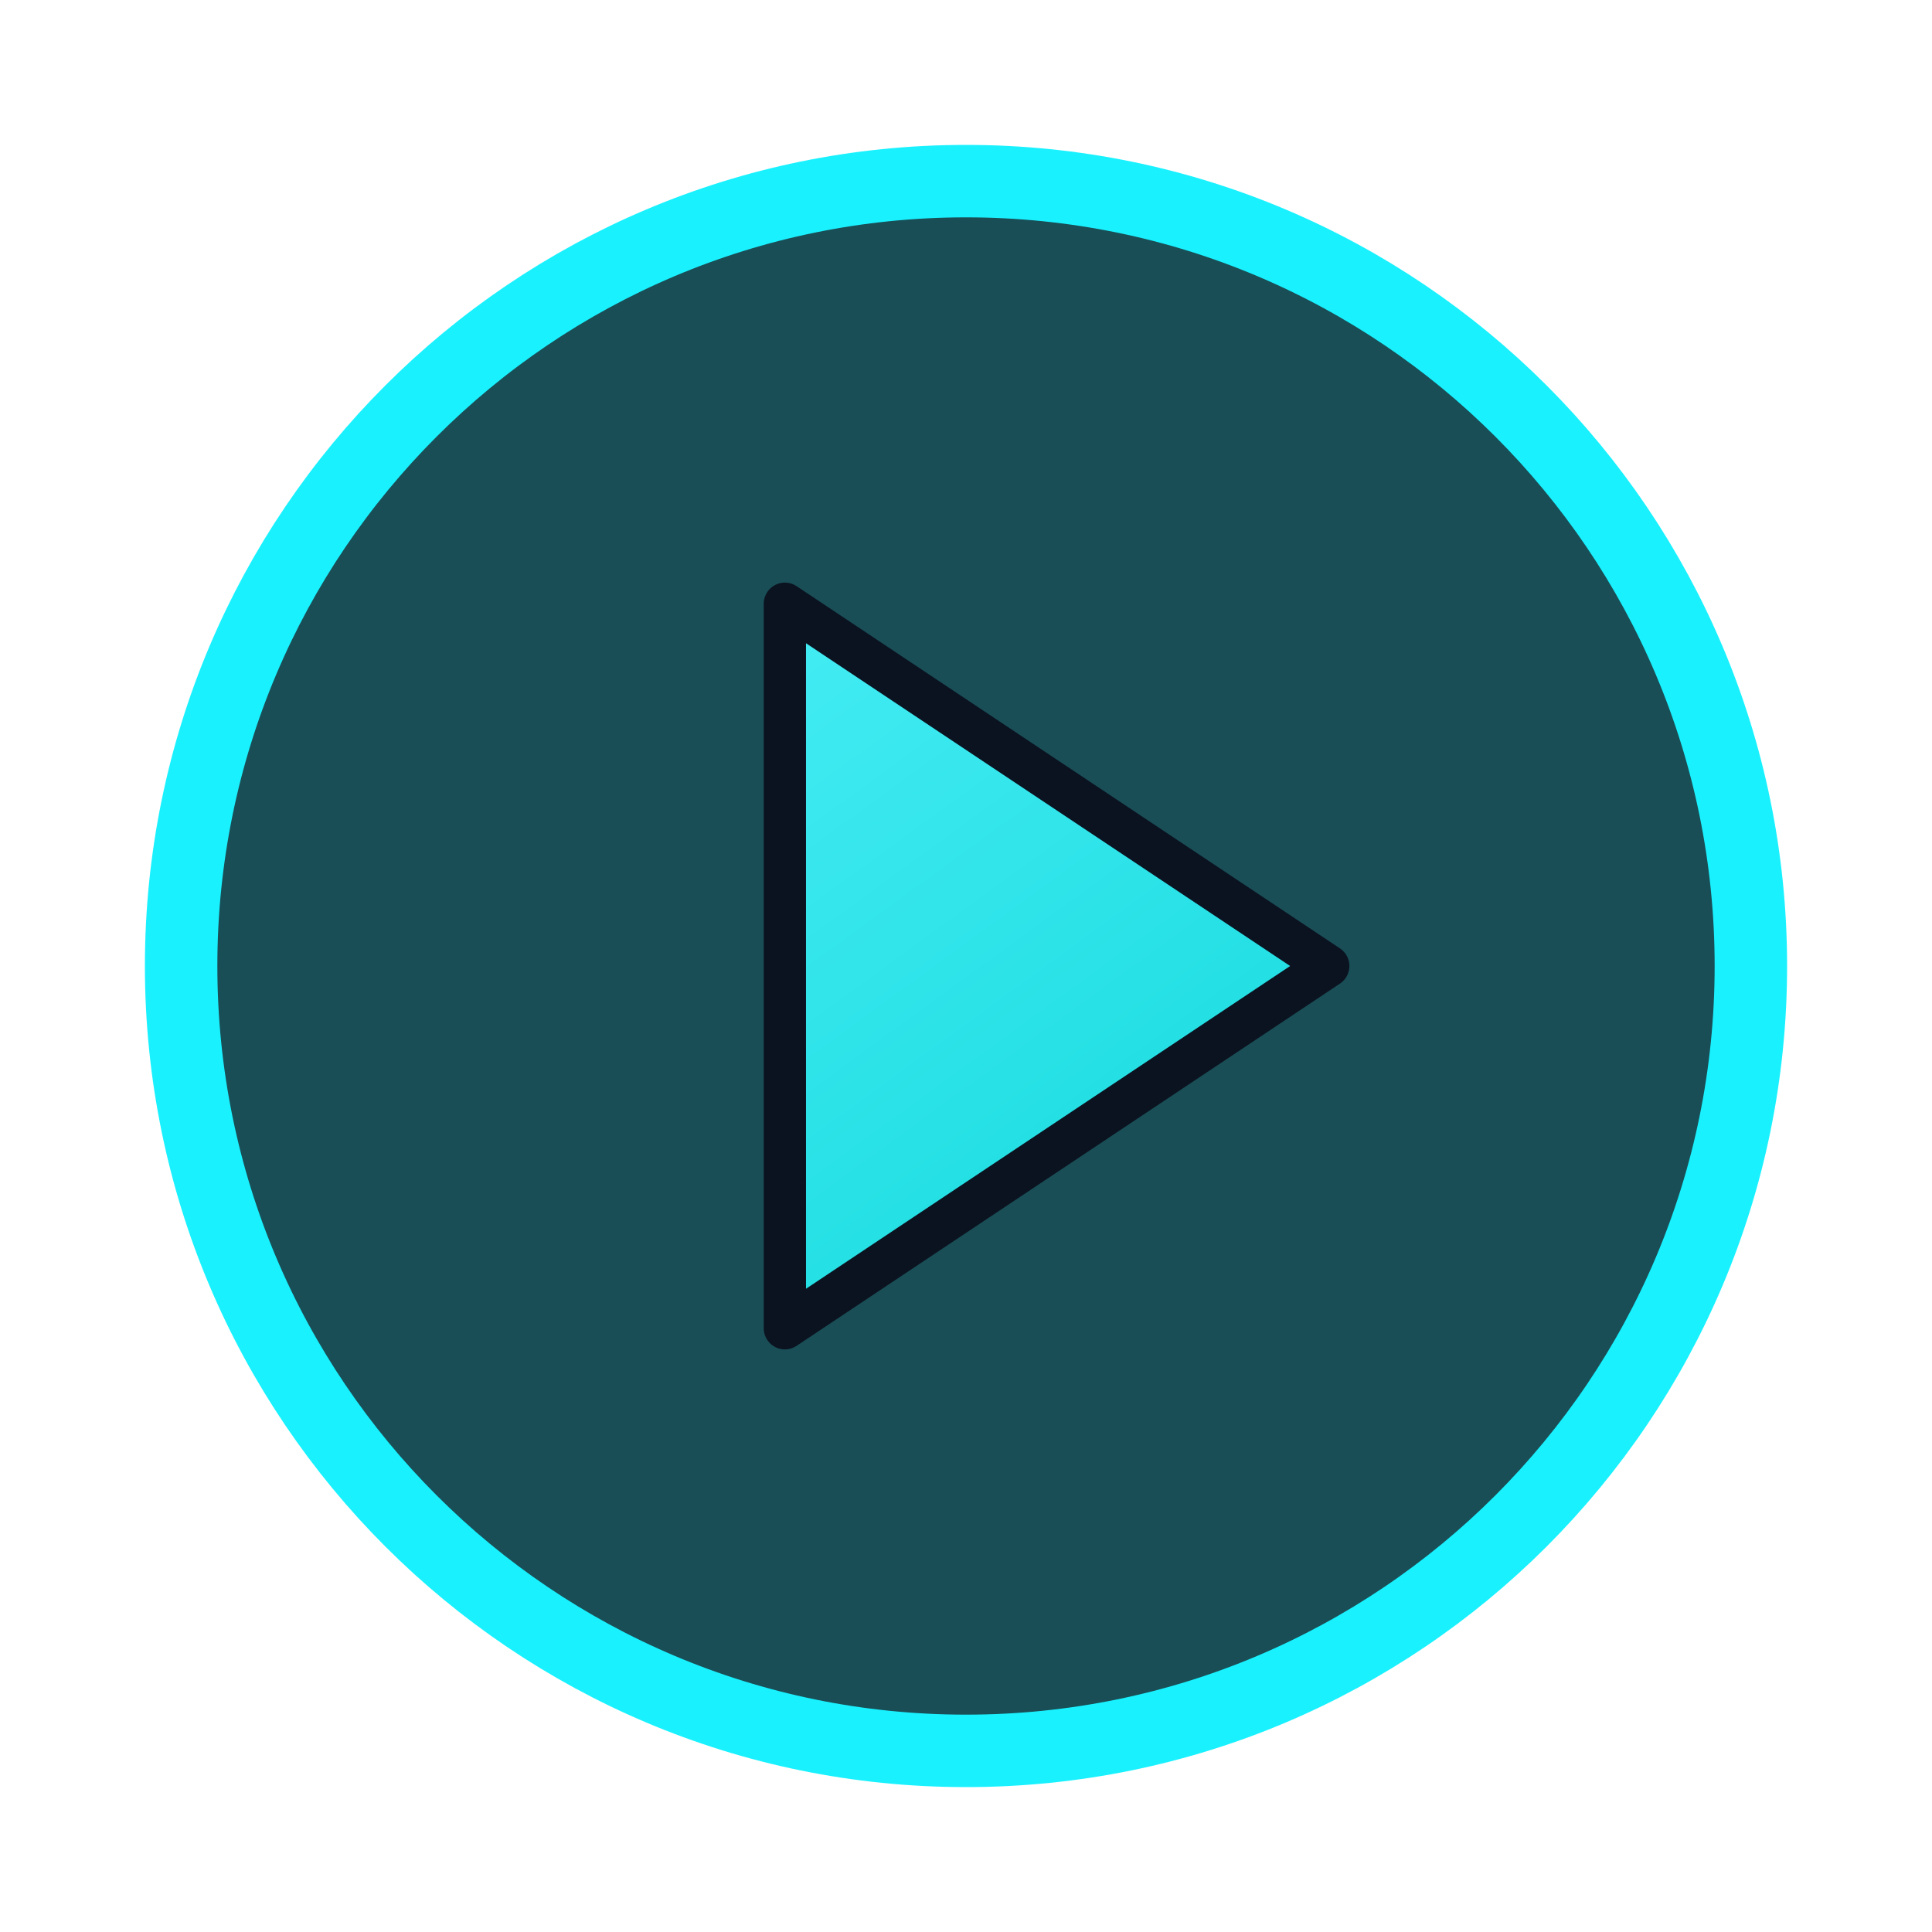
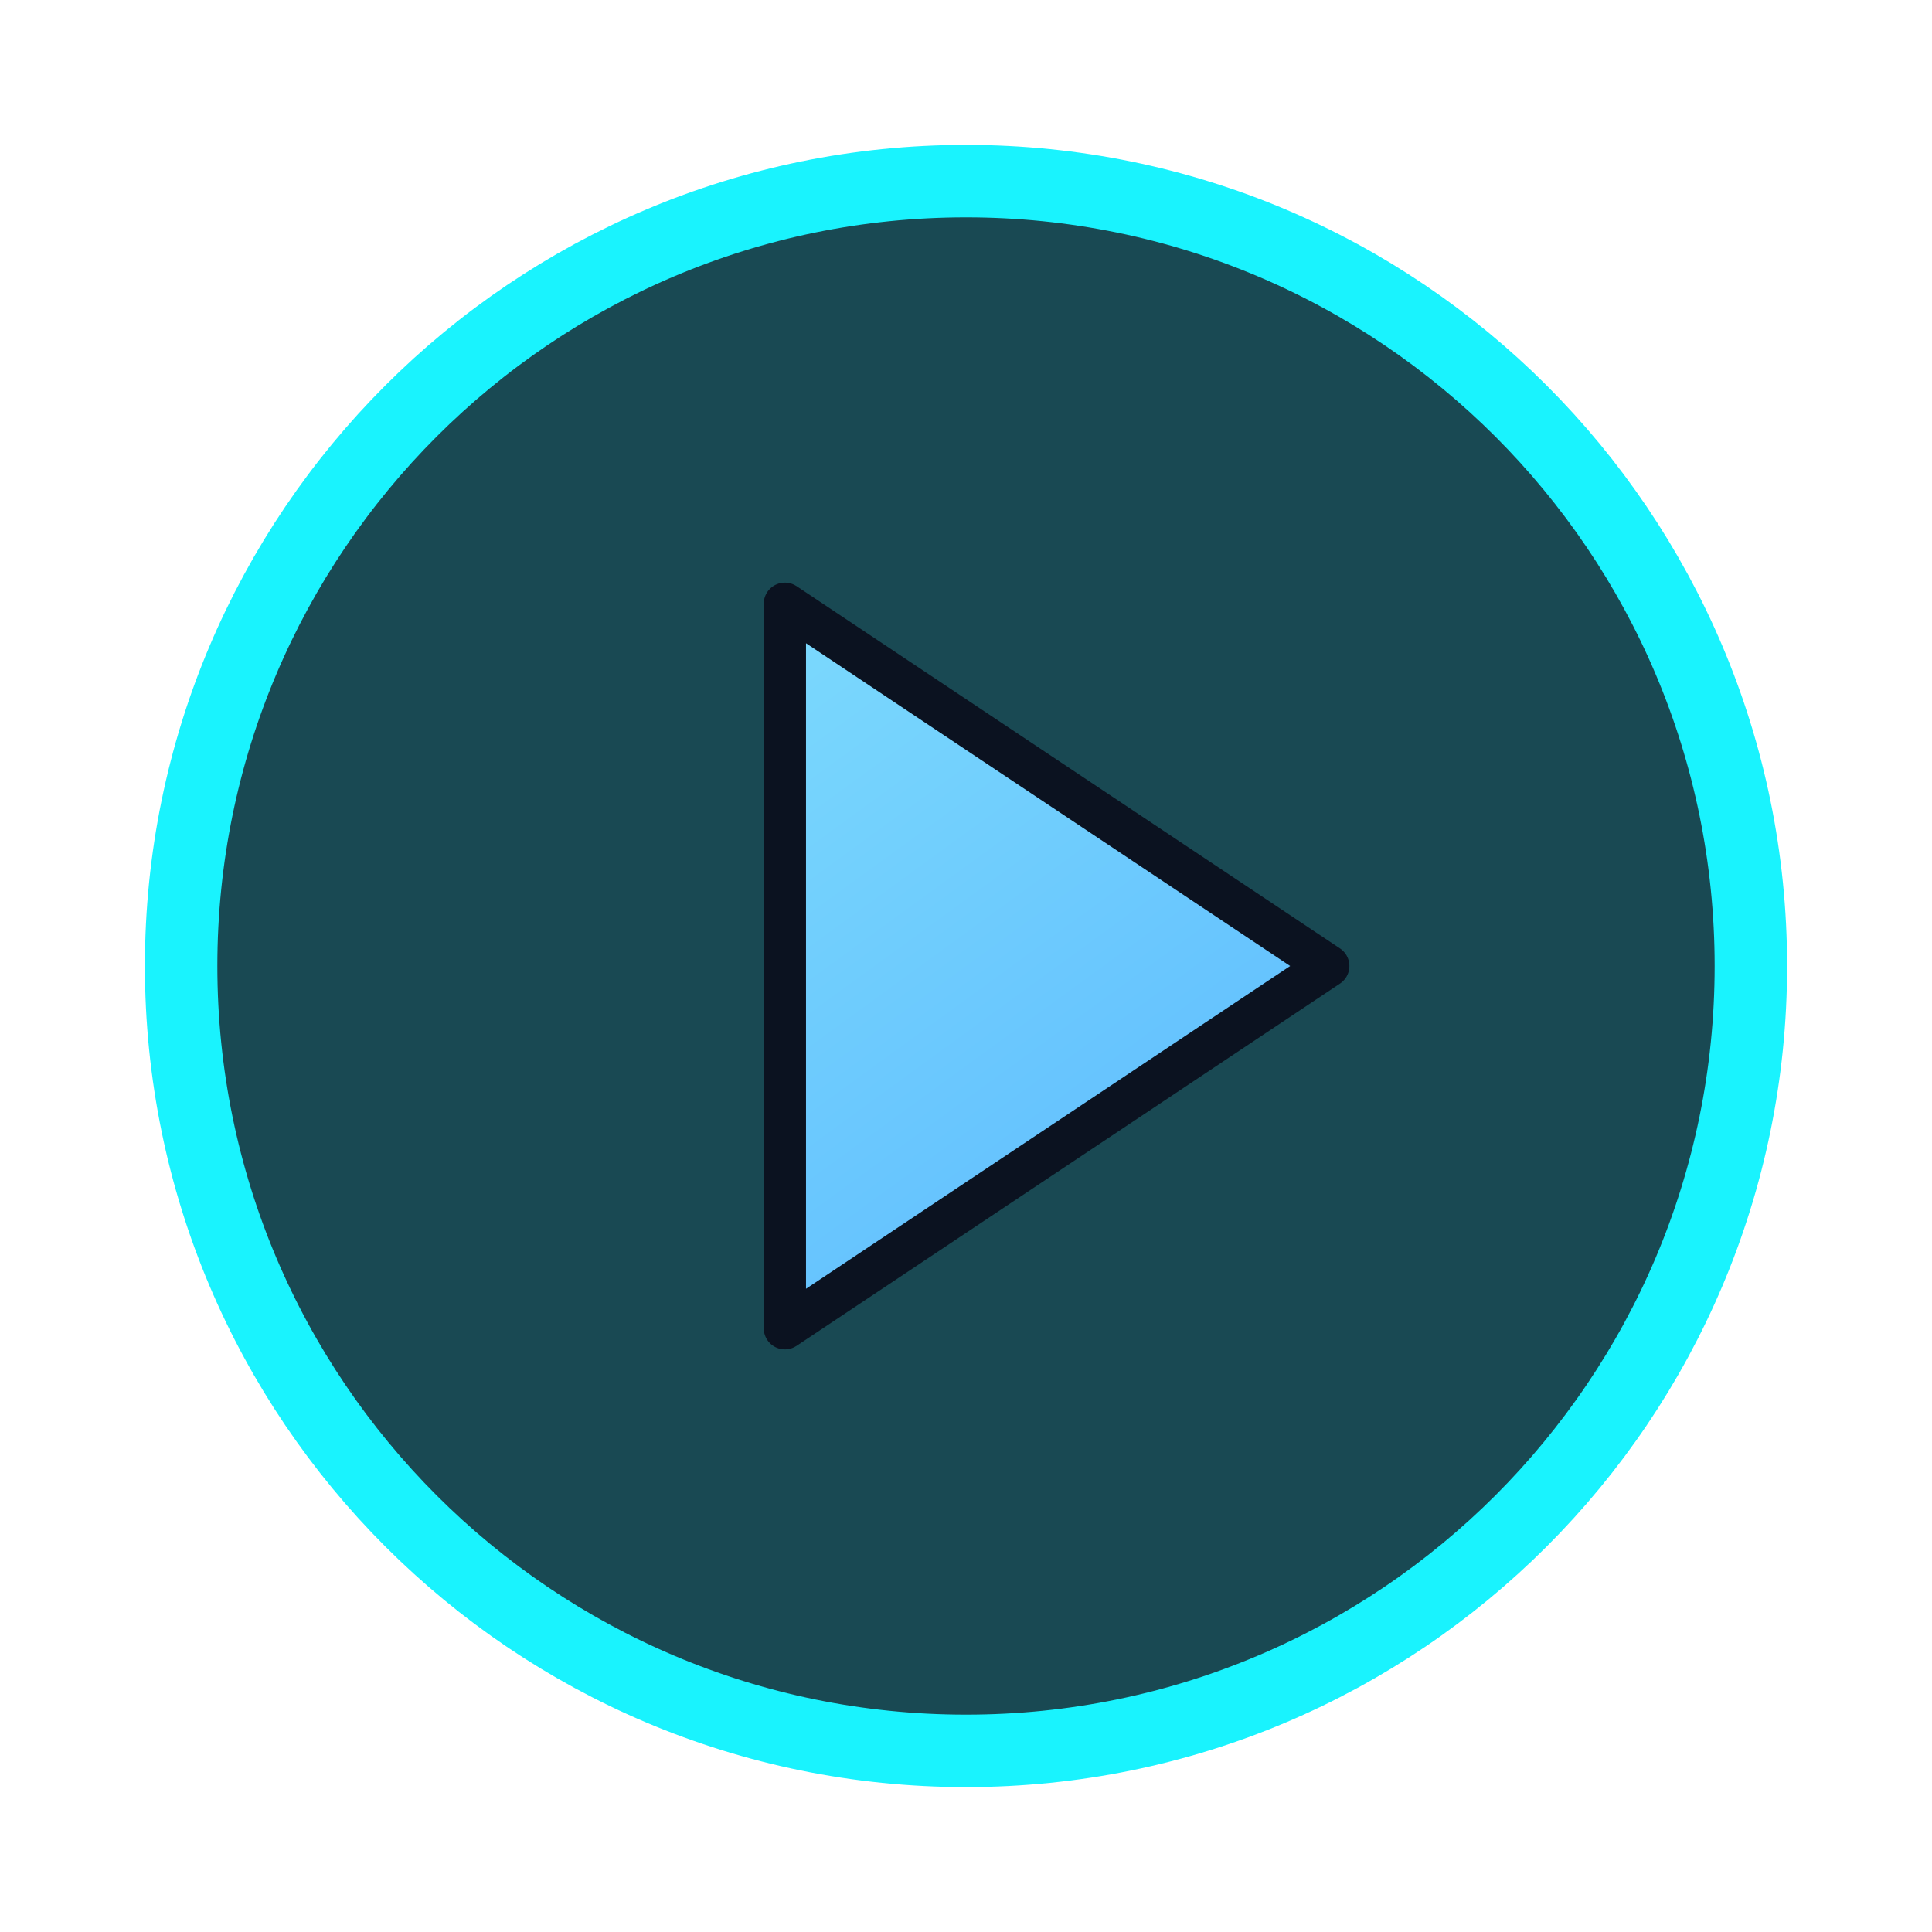
<svg xmlns="http://www.w3.org/2000/svg" viewBox="0 0 64 64">
  <defs>
    <linearGradient id="plG" x1="16" y1="10" x2="48" y2="54" gradientUnits="userSpaceOnUse">
-       <stop offset="0" stop-color="#5CF5FF" />
-       <stop offset="1" stop-color="#00D2D3" />
+       <stop offset="0" stop-color="#8BE9FD" />
+       <stop offset="1" stop-color="#4FACFE" />
    </linearGradient>
  </defs>
-   <circle cx="32" cy="32" r="26" fill="#003B44" stroke="#00F0FF" stroke-width="2.4" opacity=".9" />
+   <circle cx="32" cy="32" r="26" fill="#003540" stroke="#00F2FE" stroke-width="2.4" opacity=".9" />
  <path d="M26 20l18 12-18 12z" fill="url(#plG)" stroke="#0B1220" stroke-width="1.4" stroke-linejoin="round" />
</svg>
